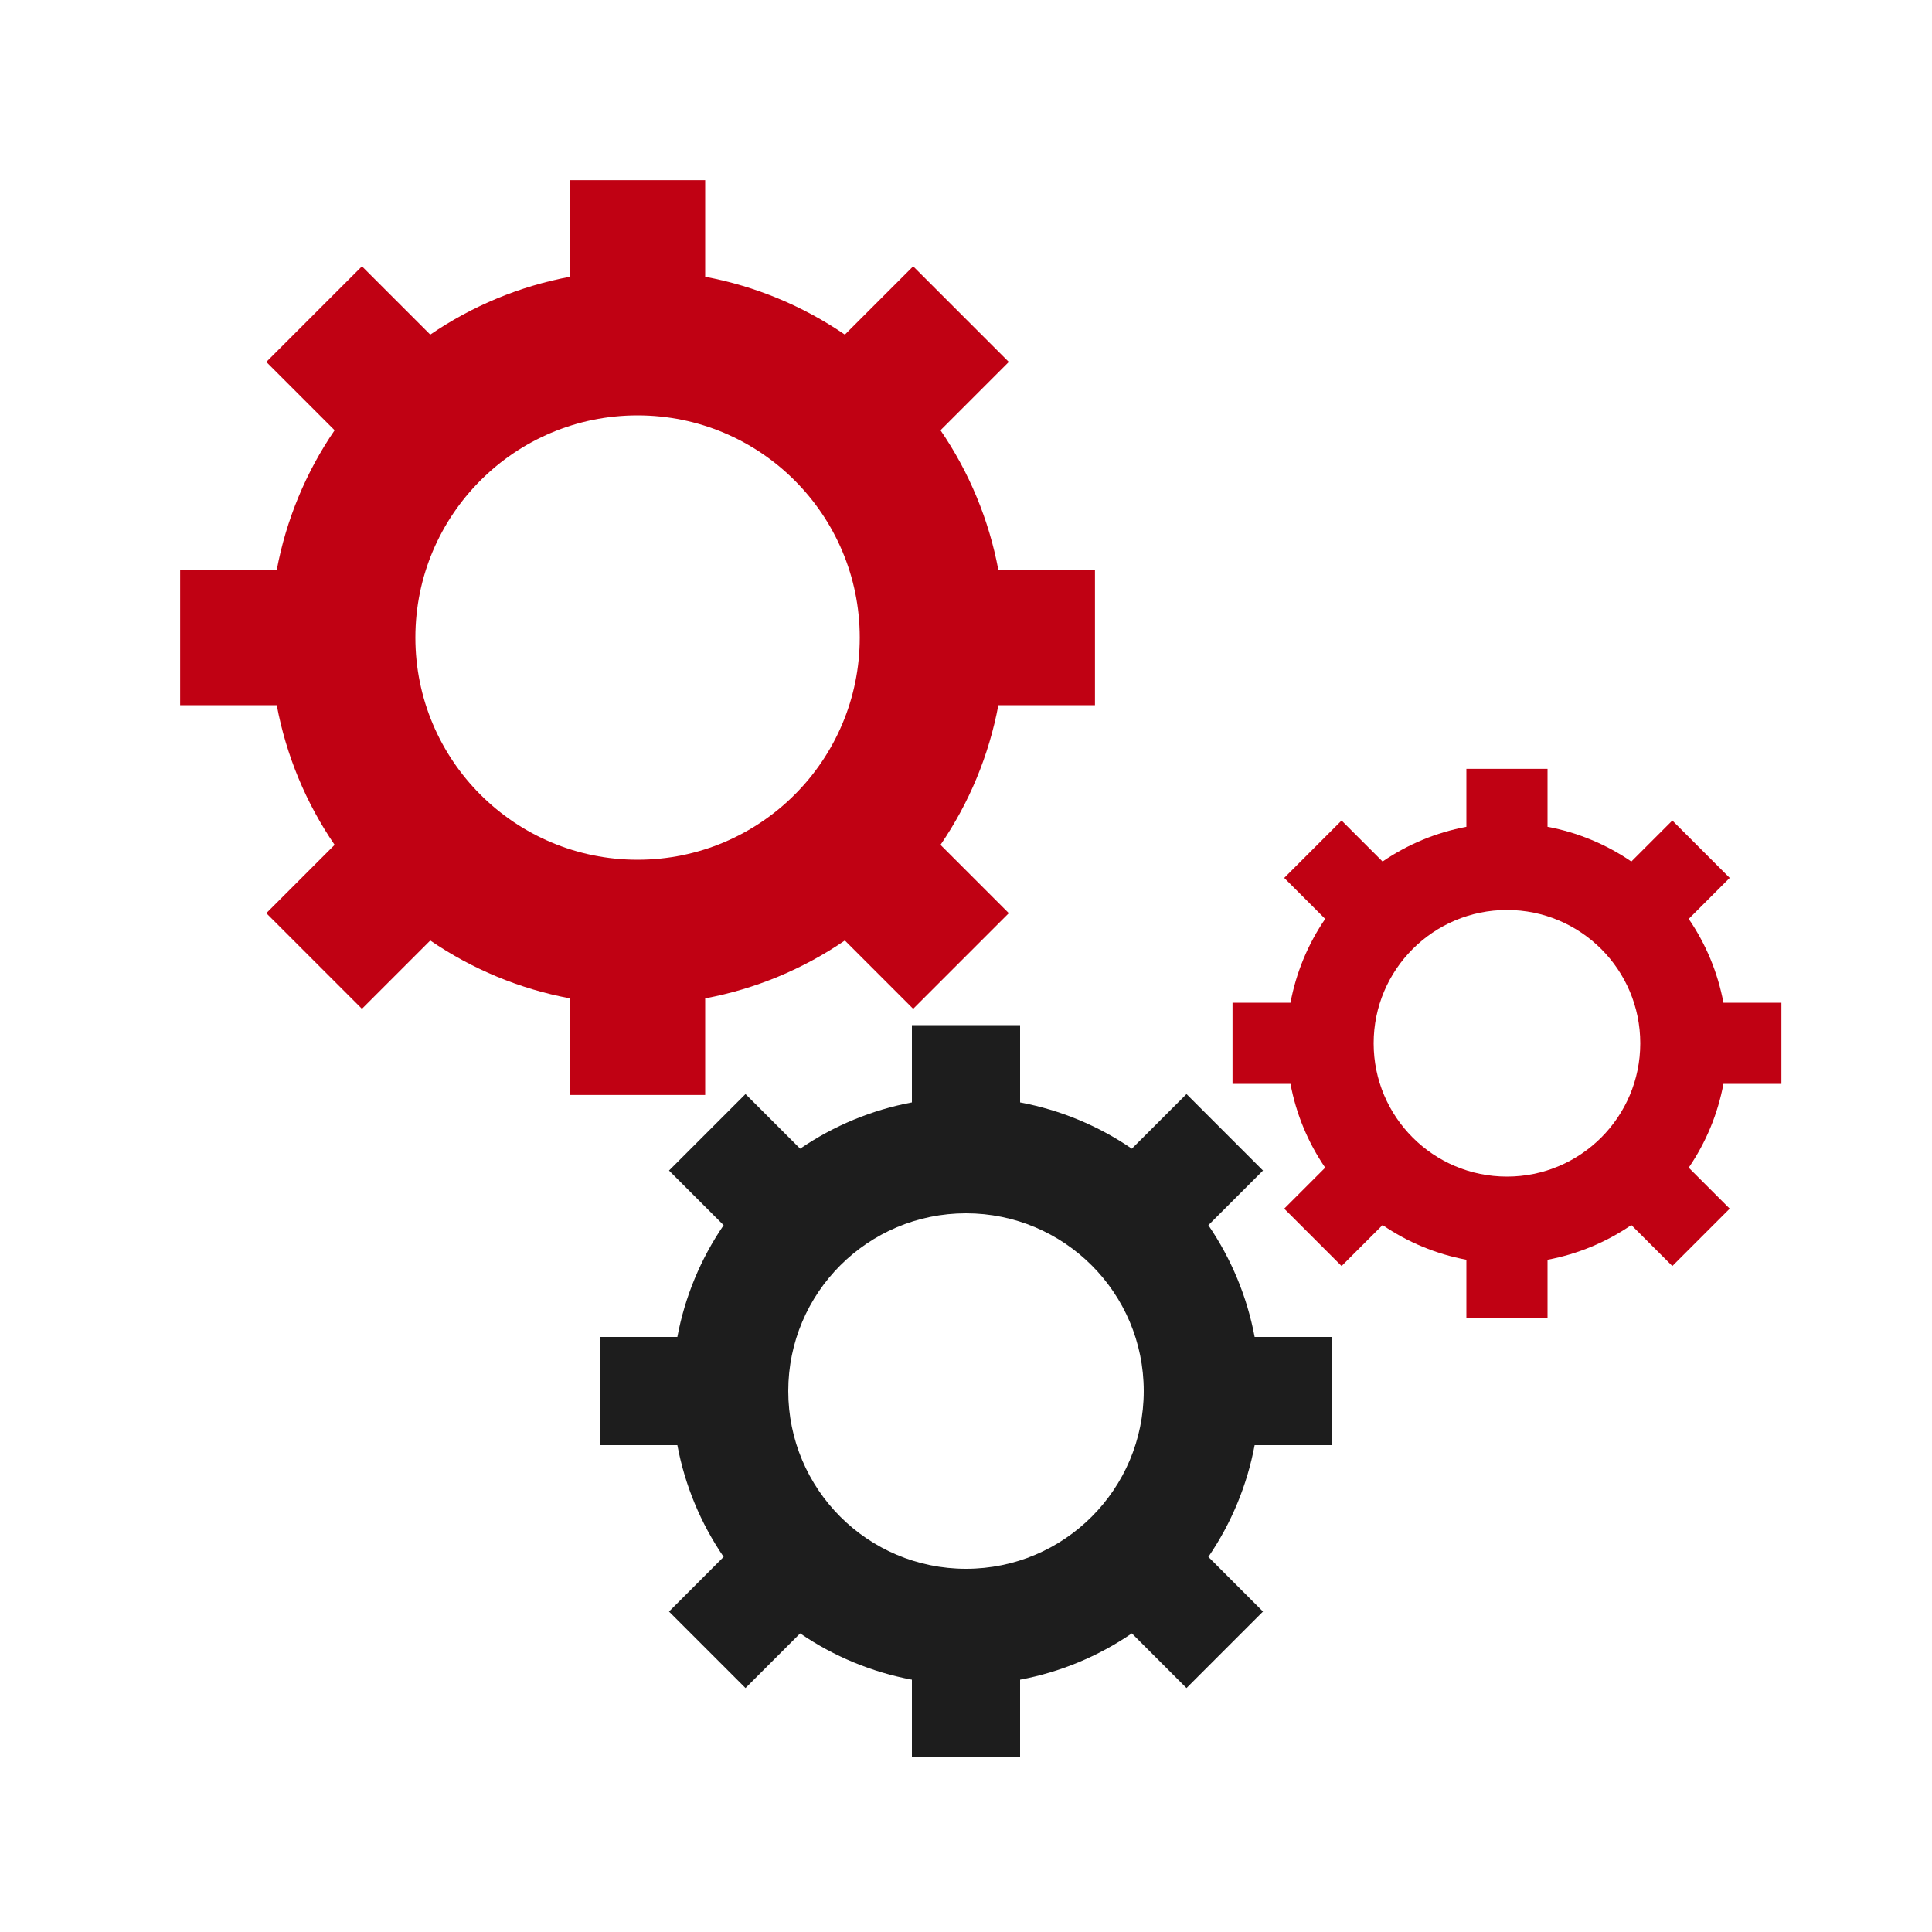
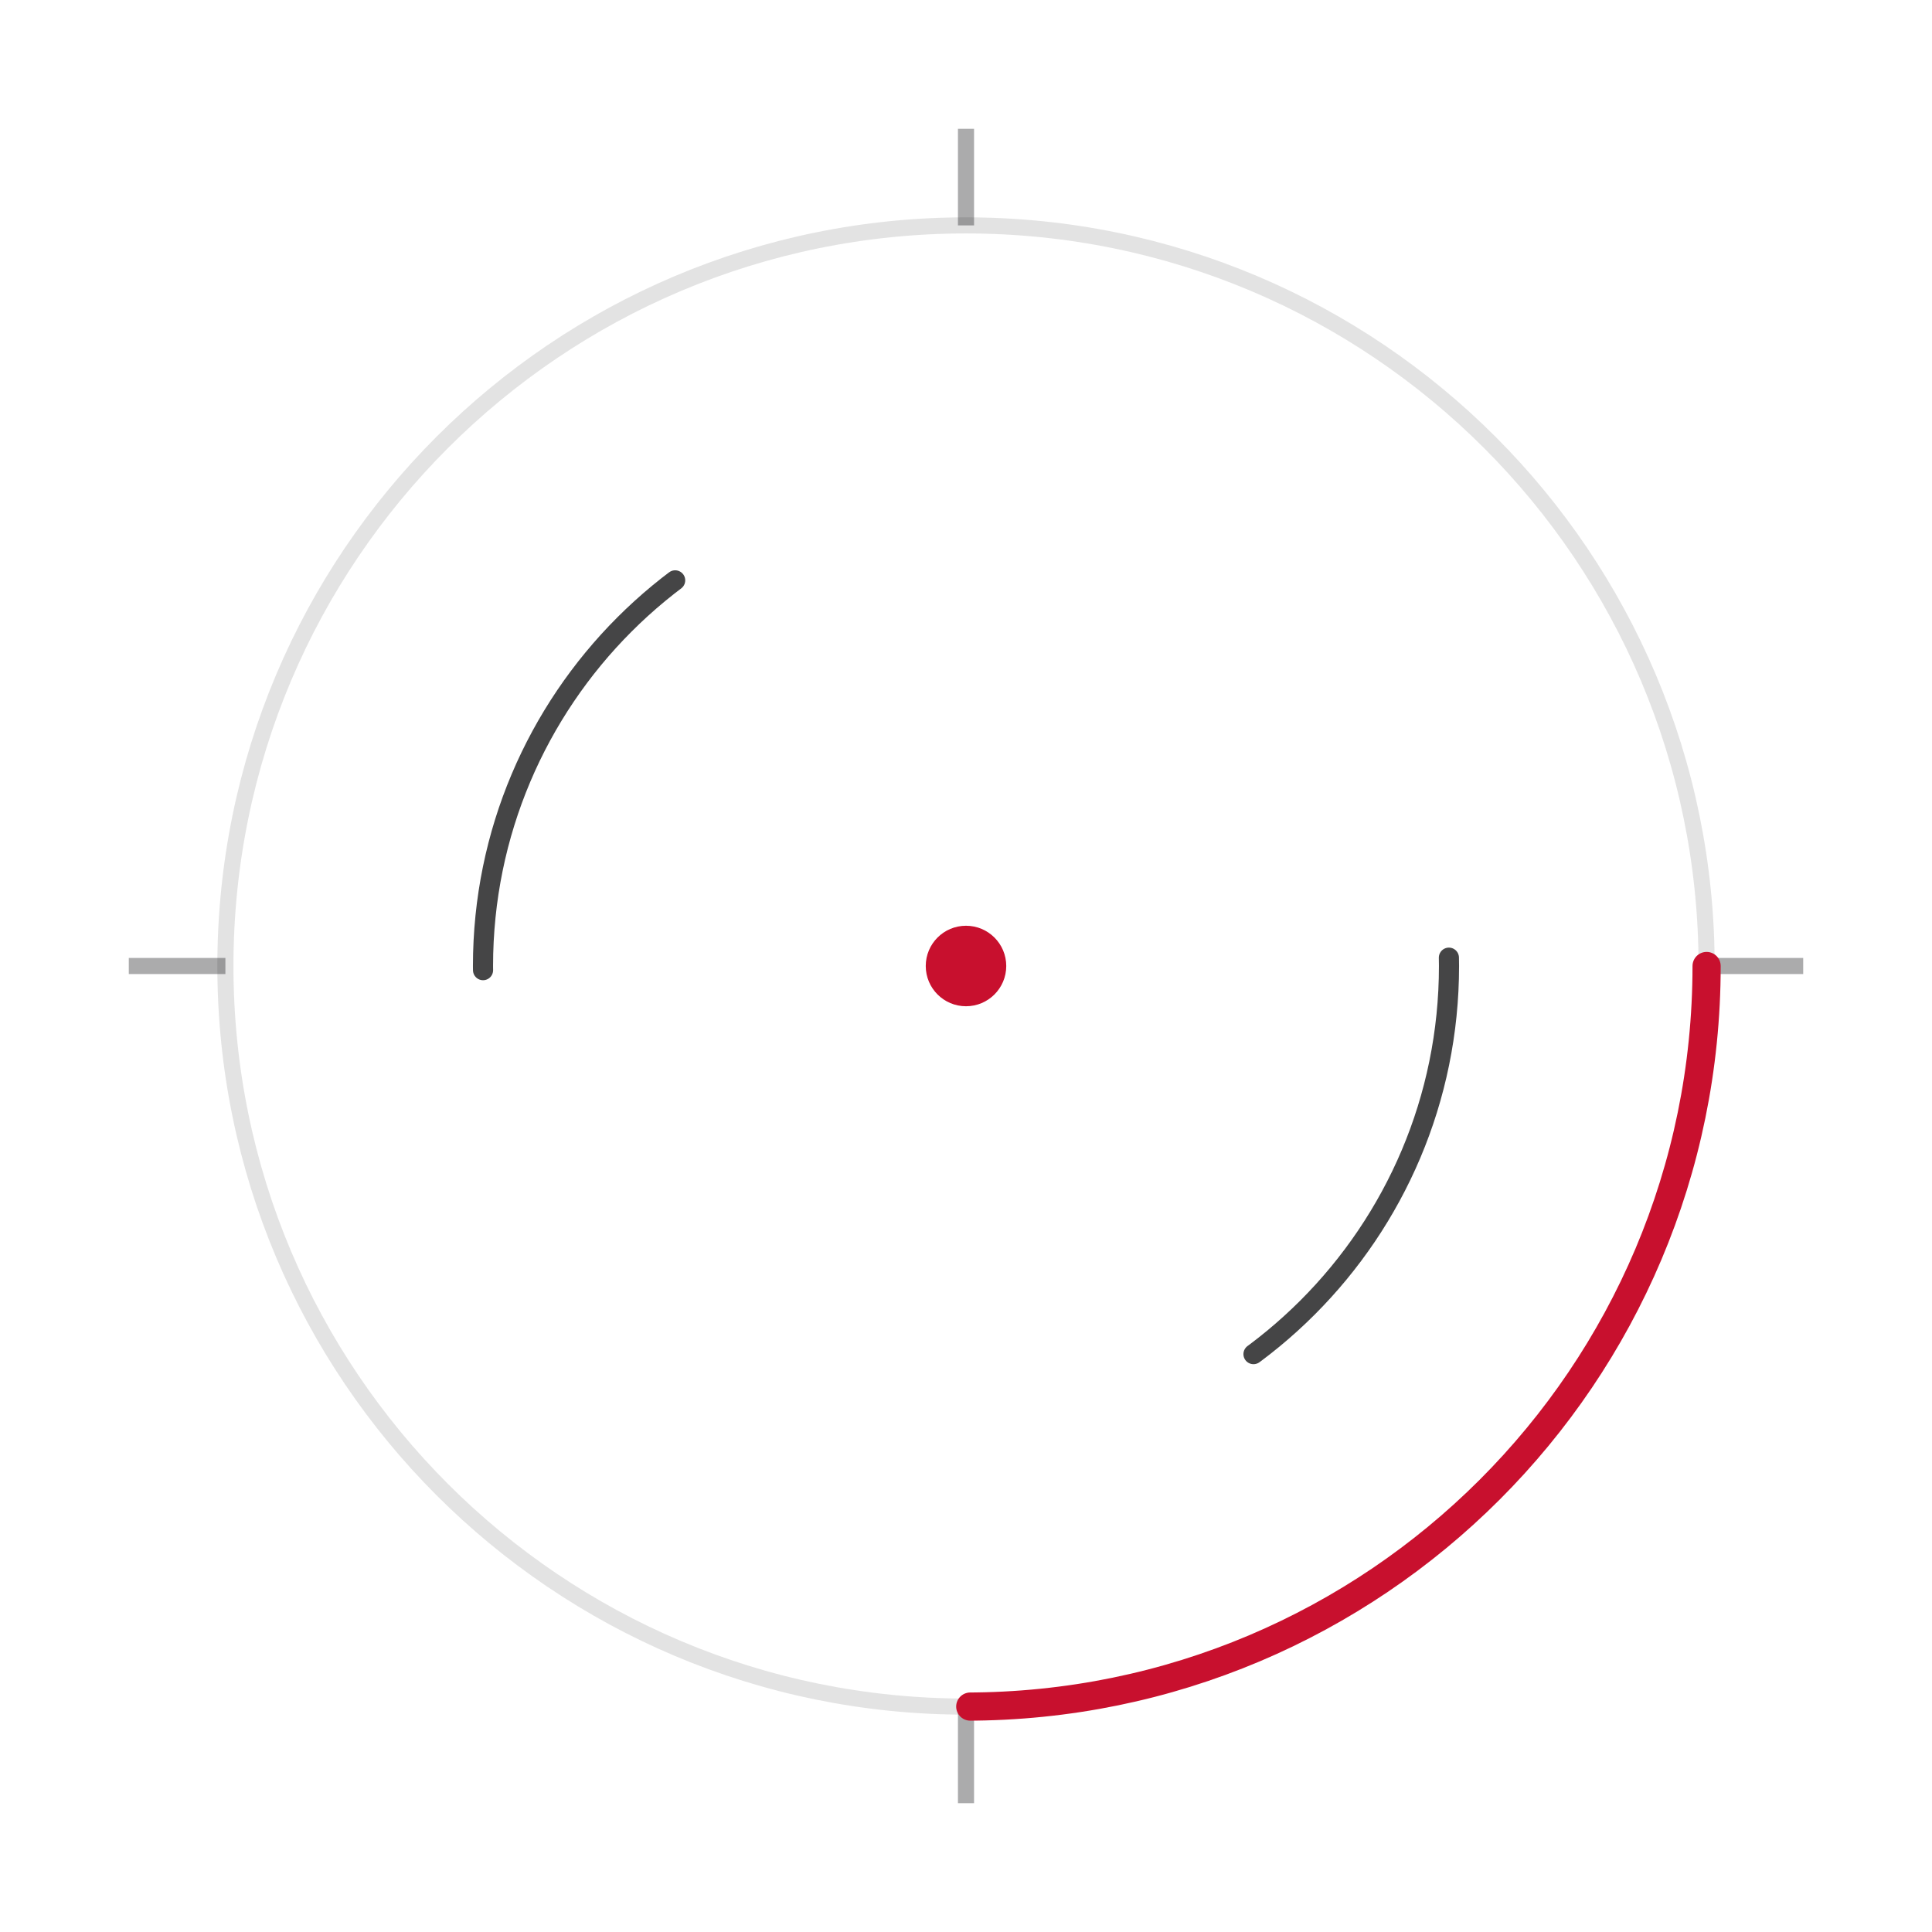
- <svg xmlns="http://www.w3.org/2000/svg" style="margin: auto; display: block;" width="200px" height="200px" viewBox="0 0 100 100" preserveAspectRatio="xMidYMid">
-   <g transform="translate(50 50)">
-     <g transform="translate(-17 -17) scale(0.5)">
-       <g>
-         <animateTransform attributeName="transform" type="rotate" values="0;45" keyTimes="0;1" dur="0.2s" begin="0s" repeatCount="indefinite" />
-         <path d="M37.35 -7 L47.35 -7 L47.35 7 L37.35 7 A38 38 0 0 1 31.36 21.46 L31.36 21.46 L38.431 28.532 L28.532 38.431 L21.46 31.36 A38 38 0 0 1 7 37.35 L7 37.35 L7 47.35 L-7 47.35 L-7 37.35 A38 38 0 0 1 -21.46 31.36 L-21.46 31.36 L-28.532 38.431 L-38.431 28.532 L-31.36 21.46 A38 38 0 0 1 -37.35 7 L-37.35 7 L-47.35 7 L-47.35 -7 L-37.35 -7 A38 38 0 0 1 -31.36 -21.46 L-31.36 -21.46 L-38.431 -28.532 L-28.532 -38.431 L-21.46 -31.36 A38 38 0 0 1 -7 -37.35 L-7 -37.35 L-7 -47.35 L7 -47.35 L7 -37.35 A38 38 0 0 1 21.46 -31.36 L21.46 -31.36 L28.532 -38.431 L38.431 -28.532 L31.36 -21.46 A38 38 0 0 1 37.35 -7 M0 -23A23 23 0 1 0 0 23 A23 23 0 1 0 0 -23" fill="#c00113" />
-       </g>
-     </g>
-     <g transform="translate(0 22) scale(0.4)">
-       <g>
-         <animateTransform attributeName="transform" type="rotate" values="45;0" keyTimes="0;1" dur="0.2s" begin="-0.1s" repeatCount="indefinite" />
-         <path d="M37.35 -7 L47.35 -7 L47.35 7 L37.35 7 A38 38 0 0 1 31.36 21.46 L31.36 21.46 L38.431 28.532 L28.532 38.431 L21.46 31.36 A38 38 0 0 1 7 37.35 L7 37.35 L7 47.35 L-7 47.35 L-7 37.35 A38 38 0 0 1 -21.46 31.36 L-21.46 31.36 L-28.532 38.431 L-38.431 28.532 L-31.36 21.46 A38 38 0 0 1 -37.35 7 L-37.35 7 L-47.35 7 L-47.35 -7 L-37.35 -7 A38 38 0 0 1 -31.36 -21.46 L-31.36 -21.46 L-38.431 -28.532 L-28.532 -38.431 L-21.46 -31.36 A38 38 0 0 1 -7 -37.35 L-7 -37.35 L-7 -47.35 L7 -47.35 L7 -37.35 A38 38 0 0 1 21.46 -31.36 L21.46 -31.36 L28.532 -38.431 L38.431 -28.532 L31.36 -21.46 A38 38 0 0 1 37.35 -7 M0 -23A23 23 0 1 0 0 23 A23 23 0 1 0 0 -23" fill="#1d1d1d" />
-       </g>
-     </g>
-     <g transform="translate(28 4) scale(0.3)">
-       <g>
-         <animateTransform attributeName="transform" type="rotate" values="0;45" keyTimes="0;1" dur="0.2s" begin="-0.1s" repeatCount="indefinite" />
-         <path d="M37.35 -7 L47.35 -7 L47.35 7 L37.35 7 A38 38 0 0 1 31.36 21.46 L31.36 21.46 L38.431 28.532 L28.532 38.431 L21.46 31.36 A38 38 0 0 1 7 37.35 L7 37.35 L7 47.35 L-7 47.35 L-7 37.35 A38 38 0 0 1 -21.46 31.36 L-21.46 31.36 L-28.532 38.431 L-38.431 28.532 L-31.36 21.46 A38 38 0 0 1 -37.35 7 L-37.35 7 L-47.35 7 L-47.35 -7 L-37.35 -7 A38 38 0 0 1 -31.36 -21.46 L-31.36 -21.46 L-38.431 -28.532 L-28.532 -38.431 L-21.46 -31.36 A38 38 0 0 1 -7 -37.35 L-7 -37.35 L-7 -47.35 L7 -47.35 L7 -37.35 A38 38 0 0 1 21.46 -31.36 L21.46 -31.36 L28.532 -38.431 L38.431 -28.532 L31.36 -21.46 A38 38 0 0 1 37.35 -7 M0 -23A23 23 0 1 0 0 23 A23 23 0 1 0 0 -23" fill="#c00113" />
-       </g>
-     </g>
-   </g>
+ <svg xmlns="http://www.w3.org/2000/svg" viewBox="0 0 120 120" width="96" height="96" fill="none">
+   <circle cx="60" cy="60" r="46" stroke="#111113" stroke-opacity="0.12" stroke-width="1" />
+   <line x1="60" y1="8" x2="60" y2="14" stroke="#111113" stroke-opacity="0.35" stroke-width="1" />
+   <line x1="60" y1="106" x2="60" y2="112" stroke="#111113" stroke-opacity="0.35" stroke-width="1" />
+   <line x1="8" y1="60" x2="14" y2="60" stroke="#111113" stroke-opacity="0.35" stroke-width="1" />
+   <line x1="106" y1="60" x2="112" y2="60" stroke="#111113" stroke-opacity="0.35" stroke-width="1" />
+   <circle cx="60" cy="60" r="46" stroke="#c8102e" stroke-width="1.75" stroke-linecap="round" stroke-dasharray="72 220">
+     <animateTransform attributeName="transform" type="rotate" from="0 60 60" to="360 60 60" dur="1.35s" repeatCount="indefinite" />
+   </circle>
+   <circle cx="60" cy="60" r="30" stroke="#111113" stroke-opacity="0.78" stroke-width="1.25" stroke-linecap="round" stroke-dasharray="28 66">
+     <animateTransform attributeName="transform" type="rotate" from="360 60 60" to="0 60 60" dur="2.1s" repeatCount="indefinite" />
+   </circle>
+   <circle cx="60" cy="60" r="2.5" fill="#c8102e" />
</svg>
